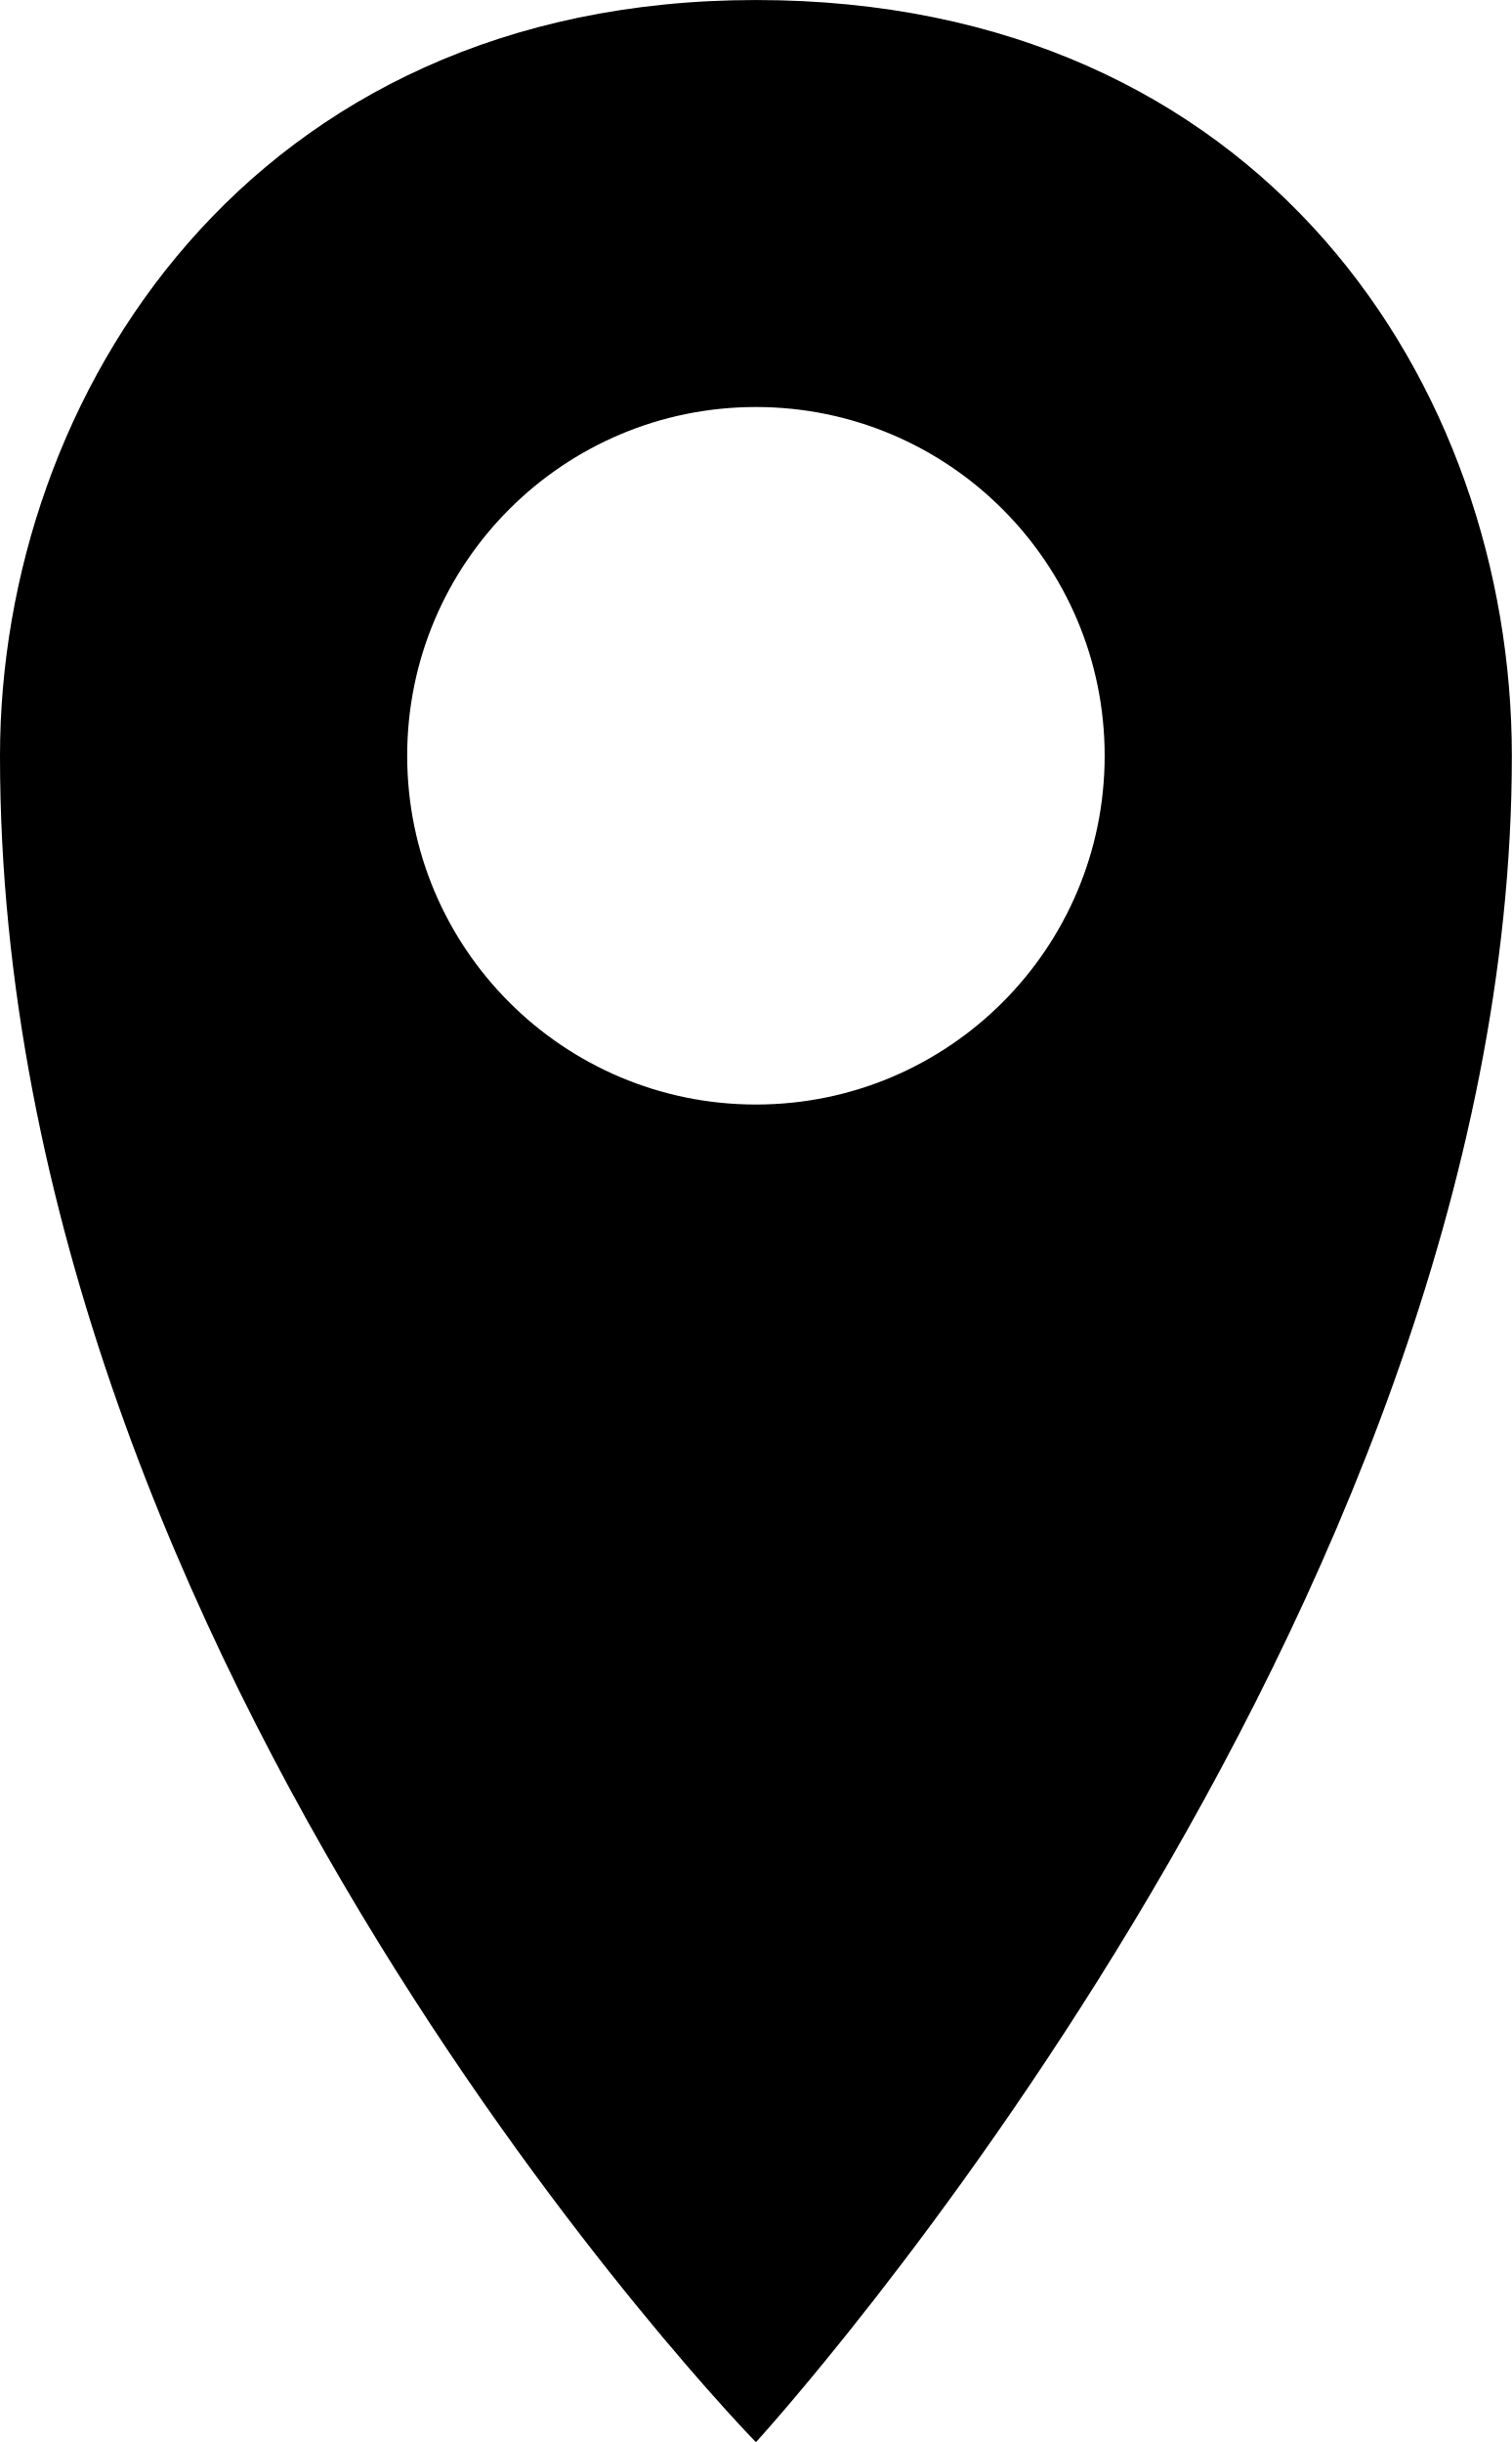
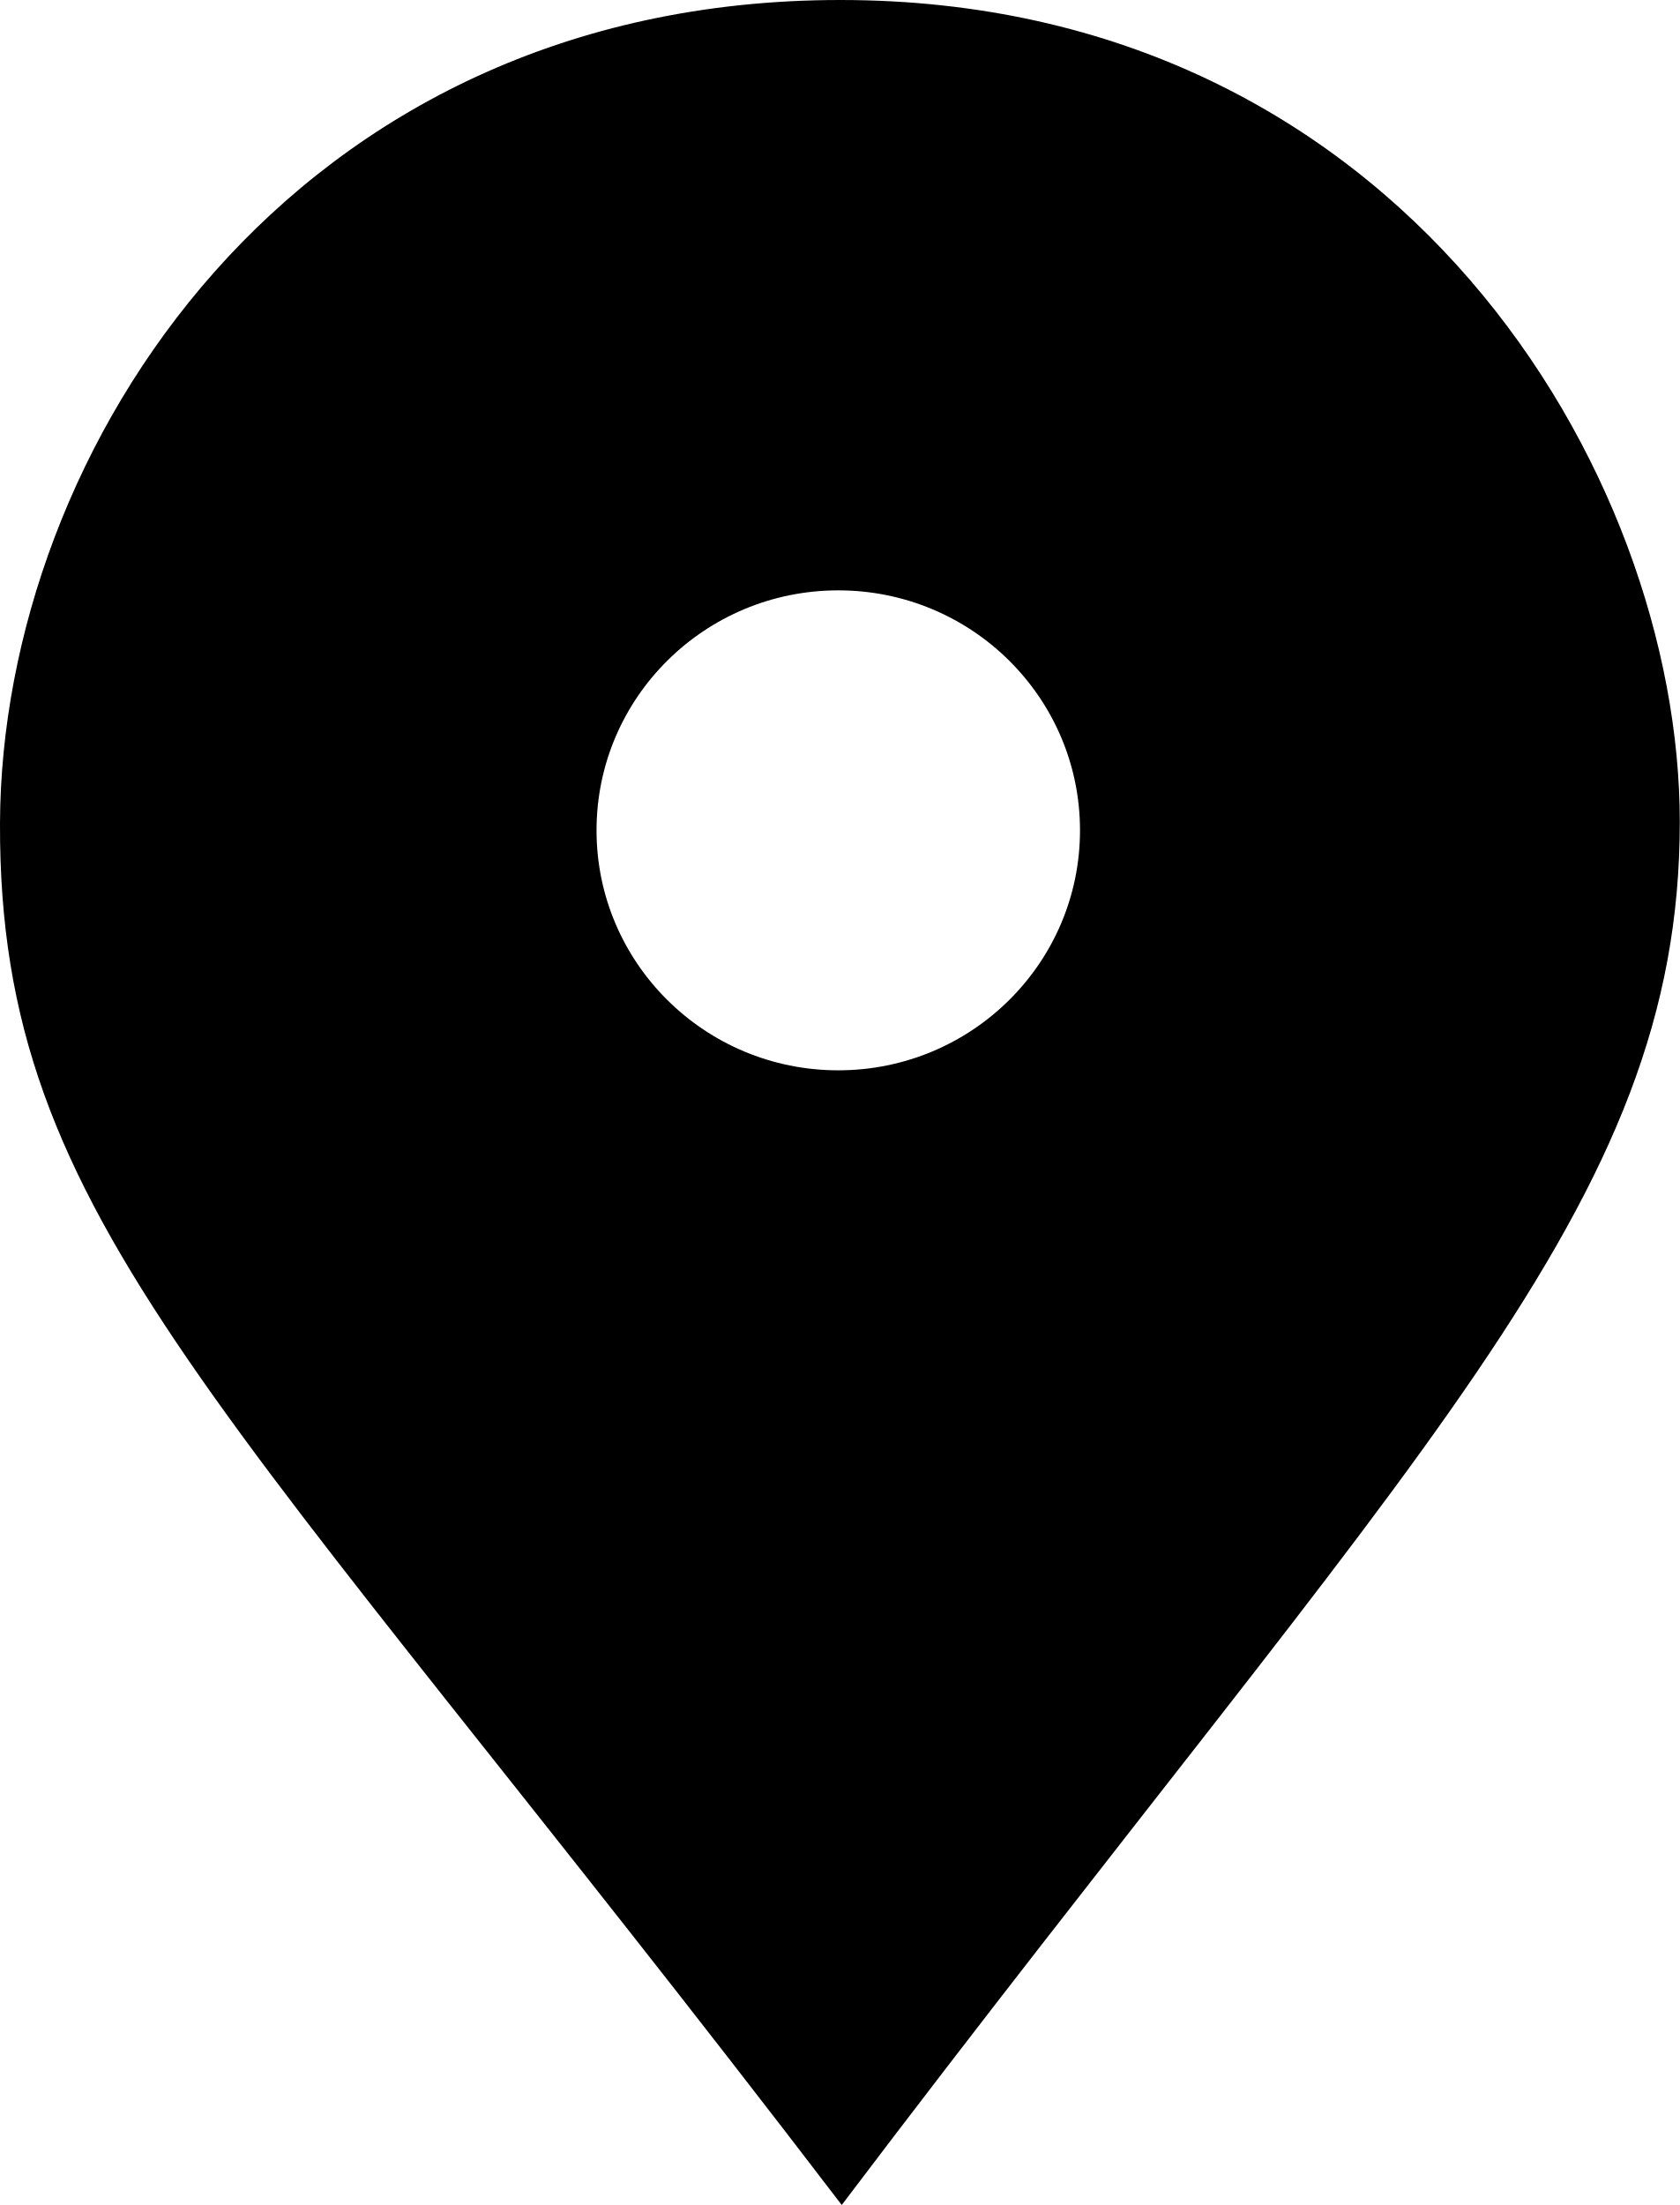
- <svg xmlns="http://www.w3.org/2000/svg" width="26" height="42" version="1.1" viewBox="0 0 6.879 11.112">
-   <path d="m3.44 0c-2.304 0-3.44 1.802-3.44 3.44 0 4.156 3.44 7.673 3.44 7.673s3.44-3.757 3.44-7.673c0-1.685-1.135-3.44-3.44-3.44zm0 1.852a1.587 1.587 0 0 1 1.587 1.587 1.587 1.587 0 0 1-1.587 1.587 1.587 1.587 0 0 1-1.587-1.587 1.587 1.587 0 0 1 1.587-1.587z" />
+ <svg xmlns="http://www.w3.org/2000/svg" version="1.1" viewBox="0 0 32 42">
+   <path d="m16.009 0c-10.473 0-15.984 8.582-16.009 15.681-0.027 7.606 4.252 10.894 16.035 26.319 10.968-14.496 15.965-19.02 15.965-26.344 0-6.666-5.336-15.656-15.991-15.656zm-0.04 11.245a4.605 4.571 0 0 1 4.605 4.571 4.605 4.571 0 0 1-4.605 4.571 4.605 4.571 0 0 1-4.605-4.571 4.605 4.571 0 0 1 4.605-4.571z" />
</svg>
